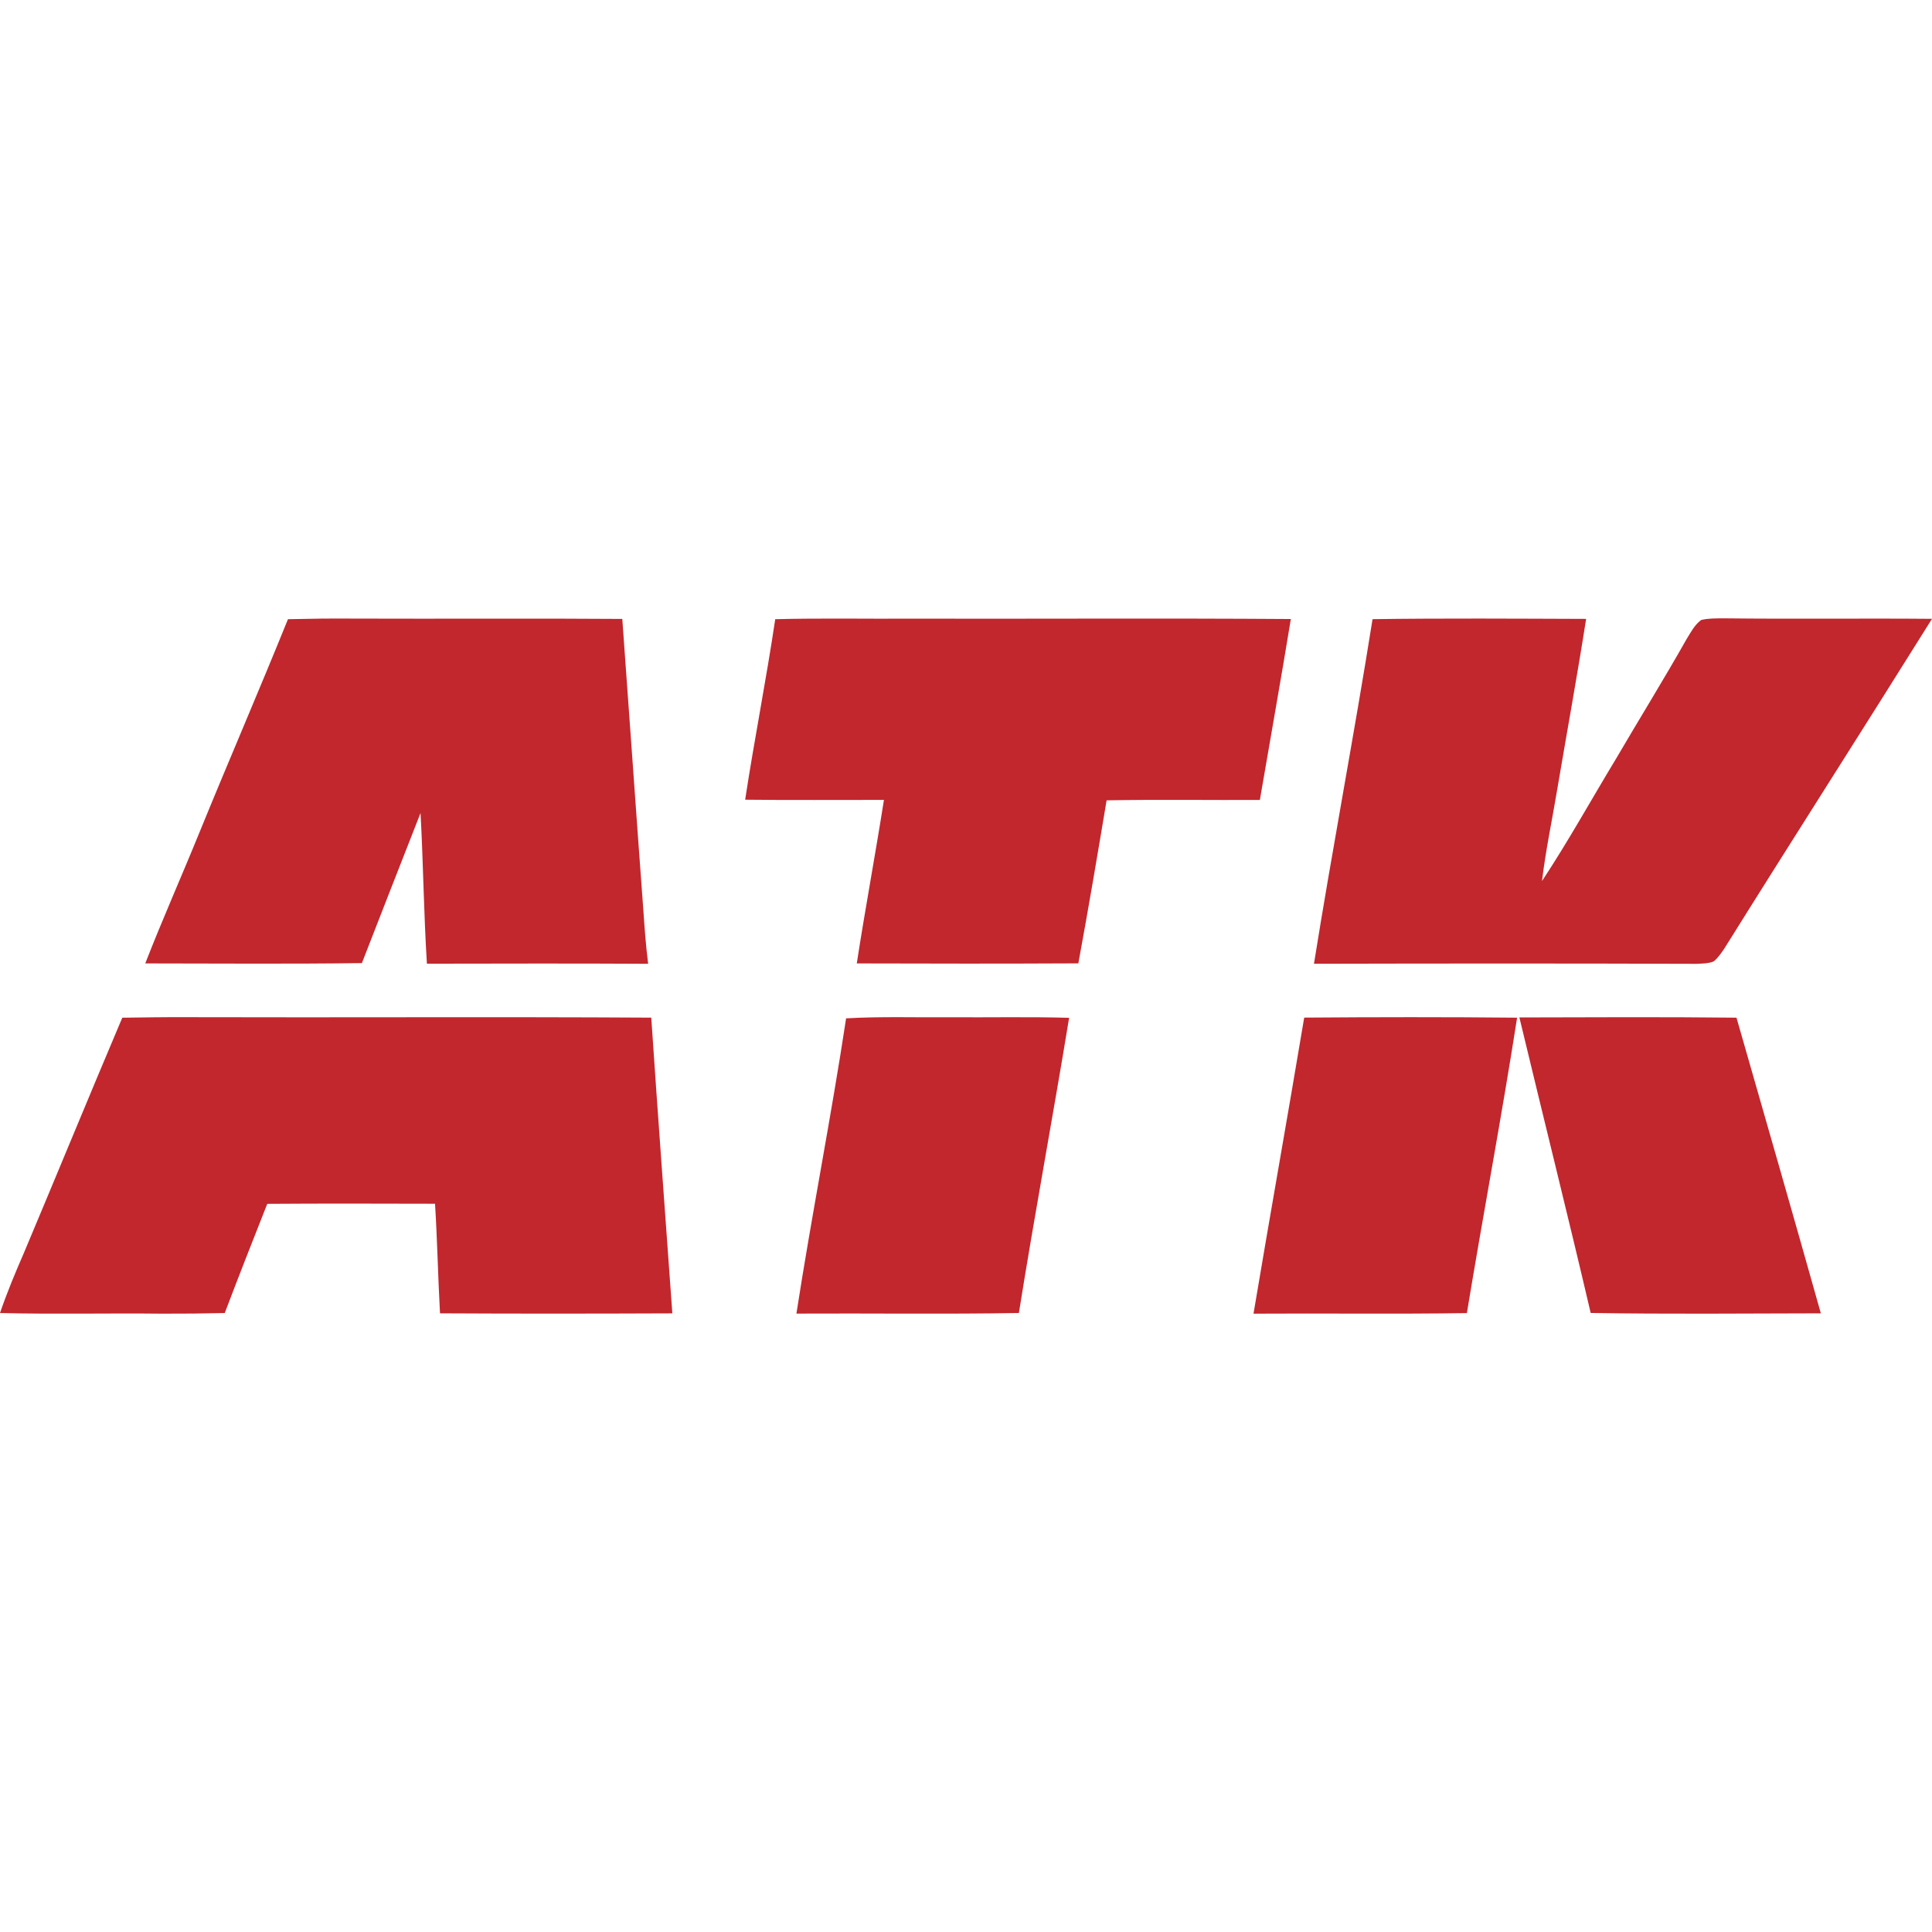
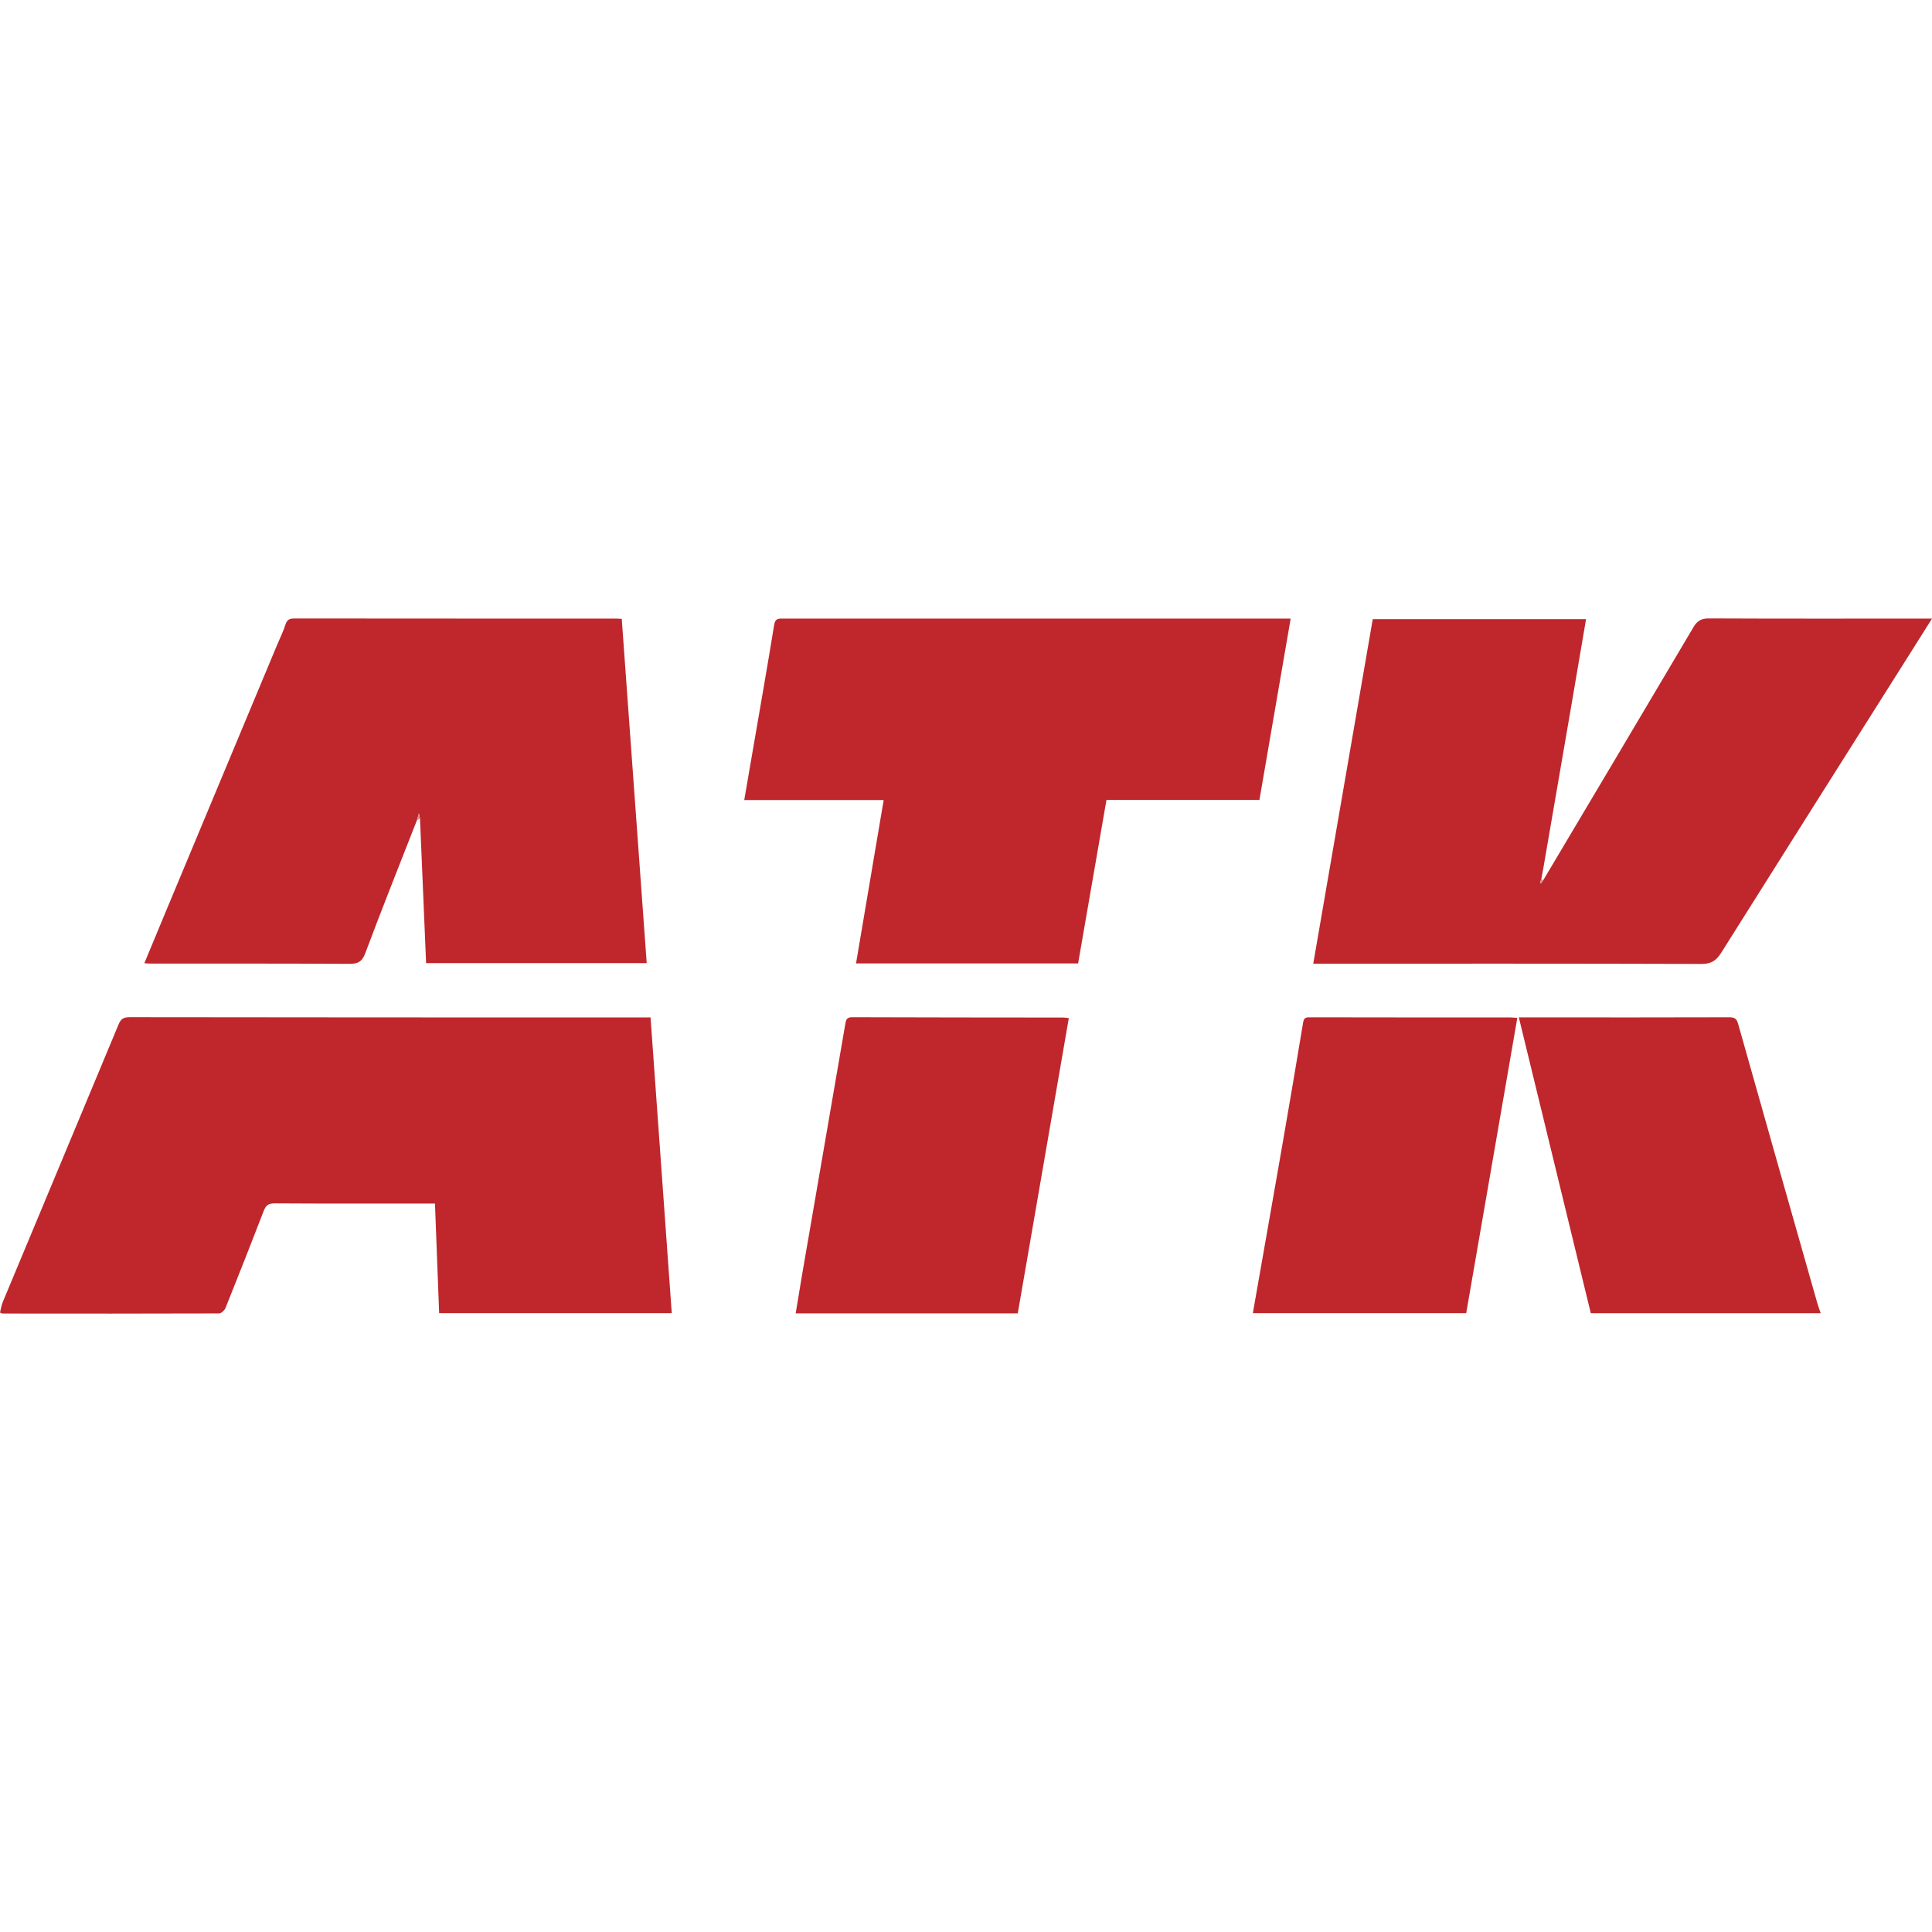
- <svg xmlns="http://www.w3.org/2000/svg" width="64" height="64" viewBox="0 0 48 48" version="1.1" id="svg48">
-   <defs id="defs52" />
-   <g id="#c1272dff" transform="matrix(0.08340428,0,0,0.08340428,-1.973344,13.6189)">
-     <path d="m 109.44,21.16 c 6.52,-0.15 13.04,-0.24 19.56,-0.18 26.68,0.1 53.36,-0.1 80.03,0.1 2.12,28.95 4.13,57.9 6.28,86.85 0.36,5.3 0.75,10.61 1.42,15.88 -21.97,-0.13 -43.93,-0.06 -65.9,-0.03 -0.94,-14.95 -1.08,-29.93 -1.9,-44.88 -5.82,14.9 -11.7,29.78 -17.47,44.7 -21.51,0.3 -43.02,0.11 -64.53,0.1 5.15,-13.22 10.93,-26.18 16.27,-39.33 8.62,-21.12 17.69,-42.06 26.24,-63.21 z" id="path33" style="opacity:1;fill:#c1272d" />
-     <path d="M 254.59,21.16 C 268.06,20.81 281.53,21.08 295,21 c 37.72,0.08 75.45,-0.16 113.18,0.11 -2.94,18 -6.16,35.94 -9.23,53.9 -15.22,0.06 -30.44,-0.17 -45.65,0.11 -2.71,16.21 -5.44,32.41 -8.42,48.56 -22,0.11 -44,0.09 -66,0.02 2.51,-16.27 5.54,-32.45 8.09,-48.71 -13.78,-0.03 -27.56,0.11 -41.34,-0.06 2.74,-17.97 6.29,-35.8 8.96,-53.77 z" id="path35" style="opacity:1;fill:#c1272d" />
-     <path d="m 432.52,21.15 c 21.21,-0.3 42.42,-0.15 63.62,-0.08 -2.64,16.92 -5.73,33.76 -8.58,50.64 -1.52,9.15 -3.46,18.24 -4.57,27.46 7.79,-11.79 14.64,-24.18 21.95,-36.26 7.01,-11.98 14.32,-23.78 21.15,-35.86 1.24,-2.01 2.38,-4.23 4.33,-5.66 2.12,-0.51 4.32,-0.46 6.49,-0.49 20.75,0.25 41.5,-0.03 62.26,0.15 -20.5,32.82 -41.38,65.41 -61.87,98.23 -0.93,1.36 -1.87,2.76 -3.16,3.82 -1.59,0.66 -3.36,0.62 -5.04,0.72 -38.01,-0.13 -76.02,-0.11 -114.03,-0.02 5.48,-34.27 12,-68.37 17.45,-102.65 z" id="path37" style="opacity:1;fill:#c1272d" />
-     <path d="m 60.09,139.87 c 6.3,-0.09 12.6,-0.19 18.91,-0.16 46.22,0.14 92.44,-0.14 138.66,0.14 1.98,29.37 4.17,58.73 6.28,88.09 -23.07,0.09 -46.14,0.12 -69.21,-0.01 -0.6,-10.88 -0.8,-21.77 -1.48,-32.64 -16.66,-0.04 -33.32,-0.09 -49.98,0.03 -4.28,10.81 -8.53,21.64 -12.66,32.52 -6.2,0.15 -12.41,0.21 -18.61,0.19 -16.11,-0.18 -32.23,0.21 -48.34,-0.19 2.09,-6.12 4.58,-12.08 7.16,-18 9.81,-23.3 19.4,-46.69 29.27,-69.97 z" id="path39" style="opacity:1;fill:#c1272d" />
-     <path d="m 275.7,140.06 c 10.42,-0.6 20.86,-0.23 31.3,-0.32 11.71,0.07 23.42,-0.17 35.13,0.16 -4.8,29.34 -10.28,58.57 -14.96,87.93 -22.08,0.39 -44.18,0.06 -66.27,0.18 4.55,-29.38 10.35,-58.56 14.8,-87.95 z" id="path41" style="opacity:1;fill:#c1272d" />
-     <path d="m 412.16,139.84 c 21.14,-0.16 42.28,-0.19 63.42,0.02 -4.58,29.4 -10.13,58.64 -14.96,88 -21.19,0.33 -42.38,0.03 -63.56,0.17 4.93,-29.42 10.18,-58.77 15.1,-88.19 z" id="path43" style="opacity:1;fill:#c1272d" />
-     <path d="m 476.26,139.79 c 21.56,-0.05 43.12,-0.17 64.67,0.07 8.41,29.35 16.87,58.68 25.13,88.07 -22.86,0.05 -45.71,0.26 -68.56,-0.11 -6.87,-29.39 -14.2,-58.67 -21.24,-88.03 z" id="path45" style="opacity:1;fill:#c1272d" />
+ <svg xmlns="http://www.w3.org/2000/svg" version="1.1" id="Layer_1" x="0px" y="0px" width="64px" height="64px" viewBox="0 0 64 64" enable-background="new 0 0 64 64" xml:space="preserve">
+   <g>
+     <g>
+       <path fill-rule="evenodd" clip-rule="evenodd" fill="#BF272C" d="M0,43.48c0.03-0.117,0.047-0.243,0.095-0.357    c1.277-3.063,2.558-6.124,3.833-9.188c0.073-0.176,0.16-0.24,0.365-0.24c5.635,0.009,11.271,0.008,16.905,0.008    c0.11,0,0.219,0,0.352,0c0.235,3.277,0.468,6.528,0.703,9.796c-2.563,0-5.123,0-7.706,0c-0.046-1.207-0.092-2.402-0.138-3.63    c-0.098,0-0.188,0-0.278,0c-1.678,0-3.355,0.005-5.033-0.006c-0.205-0.001-0.292,0.068-0.361,0.248    c-0.415,1.074-0.836,2.146-1.266,3.215c-0.032,0.079-0.141,0.182-0.215,0.182c-2.391,0.009-4.782,0.006-7.173,0.004    C0.066,43.512,0.049,43.5,0,43.48z" />
+       <path fill-rule="evenodd" clip-rule="evenodd" fill="#BF272C" d="M51.119,29.163c1.661-2.795,3.325-5.588,4.979-8.387    c0.13-0.22,0.269-0.291,0.519-0.29c2.345,0.011,4.689,0.006,7.034,0.006c0.099,0,0.198,0,0.35,0    c-0.372,0.59-0.719,1.141-1.066,1.69c-1.975,3.126-3.951,6.25-5.918,9.38c-0.162,0.257-0.33,0.371-0.655,0.37    c-4.271-0.014-8.542-0.009-12.859-0.009c0.658-3.808,1.313-7.601,1.971-11.412c2.351,0,4.7,0,7.066,0    c-0.166,0.973-0.331,1.948-0.498,2.923c-0.307,1.783-0.613,3.565-0.921,5.349c-0.019,0.108-0.04,0.217-0.061,0.325    c-0.016,0.046-0.03,0.091-0.046,0.137c0.012,0.006,0.024,0.012,0.036,0.018C51.072,29.229,51.096,29.196,51.119,29.163z" />
+       <path fill-rule="evenodd" clip-rule="evenodd" fill="#BF272C" d="M13.812,27.169c-0.574,1.467-1.159,2.93-1.711,4.405    c-0.11,0.293-0.251,0.357-0.538,0.355c-2.196-0.013-4.392-0.008-6.588-0.01c-0.053,0-0.106-0.005-0.194-0.01    c0.228-0.549,0.445-1.074,0.664-1.599c1.245-2.985,2.491-5.969,3.737-8.953c0.092-0.222,0.203-0.437,0.273-0.664    c0.051-0.166,0.136-0.205,0.298-0.205c3.558,0.004,7.117,0.003,10.675,0.004c0.046,0,0.092,0.004,0.168,0.008    c0.275,3.797,0.551,7.591,0.827,11.404c-2.403,0-4.841,0-7.308,0c-0.067-1.601-0.135-3.195-0.202-4.789    c-0.007-0.033-0.014-0.065-0.038-0.172C13.84,27.071,13.826,27.12,13.812,27.169z" />
+       <path fill-rule="evenodd" clip-rule="evenodd" fill="#BF272C" d="M28.357,31.915c0.308-1.82,0.609-3.601,0.916-5.413    c-1.537,0-3.06,0-4.619,0c0.105-0.61,0.205-1.188,0.304-1.764c0.231-1.347,0.469-2.691,0.687-4.04    c0.036-0.224,0.156-0.206,0.308-0.206c2.957,0.001,5.913,0,8.87,0c2.53,0,5.06,0,7.59,0c0.102,0,0.202,0,0.342,0    c-0.347,2.011-0.689,3.998-1.035,6.007c-1.688,0-3.372,0-5.067,0c-0.315,1.818-0.627,3.615-0.939,5.416    C33.259,31.915,30.833,31.915,28.357,31.915z" />
+       <path fill-rule="evenodd" clip-rule="evenodd" fill="#BF272C" d="M52.697,43.501c-0.793-3.261-1.586-6.521-2.384-9.8    c0.184,0,0.363,0,0.544,0c2.139,0.001,4.278,0.005,6.418-0.003c0.183-0.001,0.253,0.042,0.304,0.223    c0.866,3.076,1.741,6.149,2.615,9.223c0.032,0.113,0.074,0.224,0.119,0.357C57.76,43.501,55.236,43.501,52.697,43.501z" />
+       <path fill-rule="evenodd" clip-rule="evenodd" fill="#BF272C" d="M35.406,33.726c-0.565,3.271-1.128,6.522-1.691,9.78    c-2.452,0-4.888,0-7.357,0c0.069-0.415,0.135-0.827,0.205-1.237c0.253-1.473,0.508-2.945,0.762-4.417    c0.228-1.319,0.456-2.637,0.681-3.956c0.023-0.139,0.065-0.2,0.229-0.2c2.325,0.009,4.65,0.008,6.975,0.011    C35.27,33.706,35.33,33.718,35.406,33.726z" />
+       <path fill-rule="evenodd" clip-rule="evenodd" fill="#BF272C" d="M50.263,33.72c-0.566,3.271-1.129,6.521-1.693,9.78    c-2.359,0-4.707,0-7.068,0c0.333-1.896,0.665-3.775,0.992-5.656c0.229-1.317,0.452-2.637,0.671-3.957    c0.022-0.135,0.055-0.188,0.202-0.188c2.224,0.005,4.446,0.004,6.67,0.005C50.099,33.703,50.161,33.712,50.263,33.72z" />
+       <path fill-rule="evenodd" clip-rule="evenodd" fill="#DD8D8F" d="M13.812,27.169c0.014-0.049,0.028-0.098,0.064-0.225    c0.023,0.106,0.03,0.139,0.038,0.172C13.88,27.134,13.846,27.151,13.812,27.169z" />
+       <path fill-rule="evenodd" clip-rule="evenodd" fill="#DC898C" d="M51.119,29.163c-0.023,0.033-0.047,0.066-0.07,0.1    c-0.012-0.006-0.024-0.012-0.036-0.018c0.016-0.046,0.03-0.091,0.046-0.137C51.079,29.126,51.099,29.145,51.119,29.163z" />
+     </g>
  </g>
</svg>
